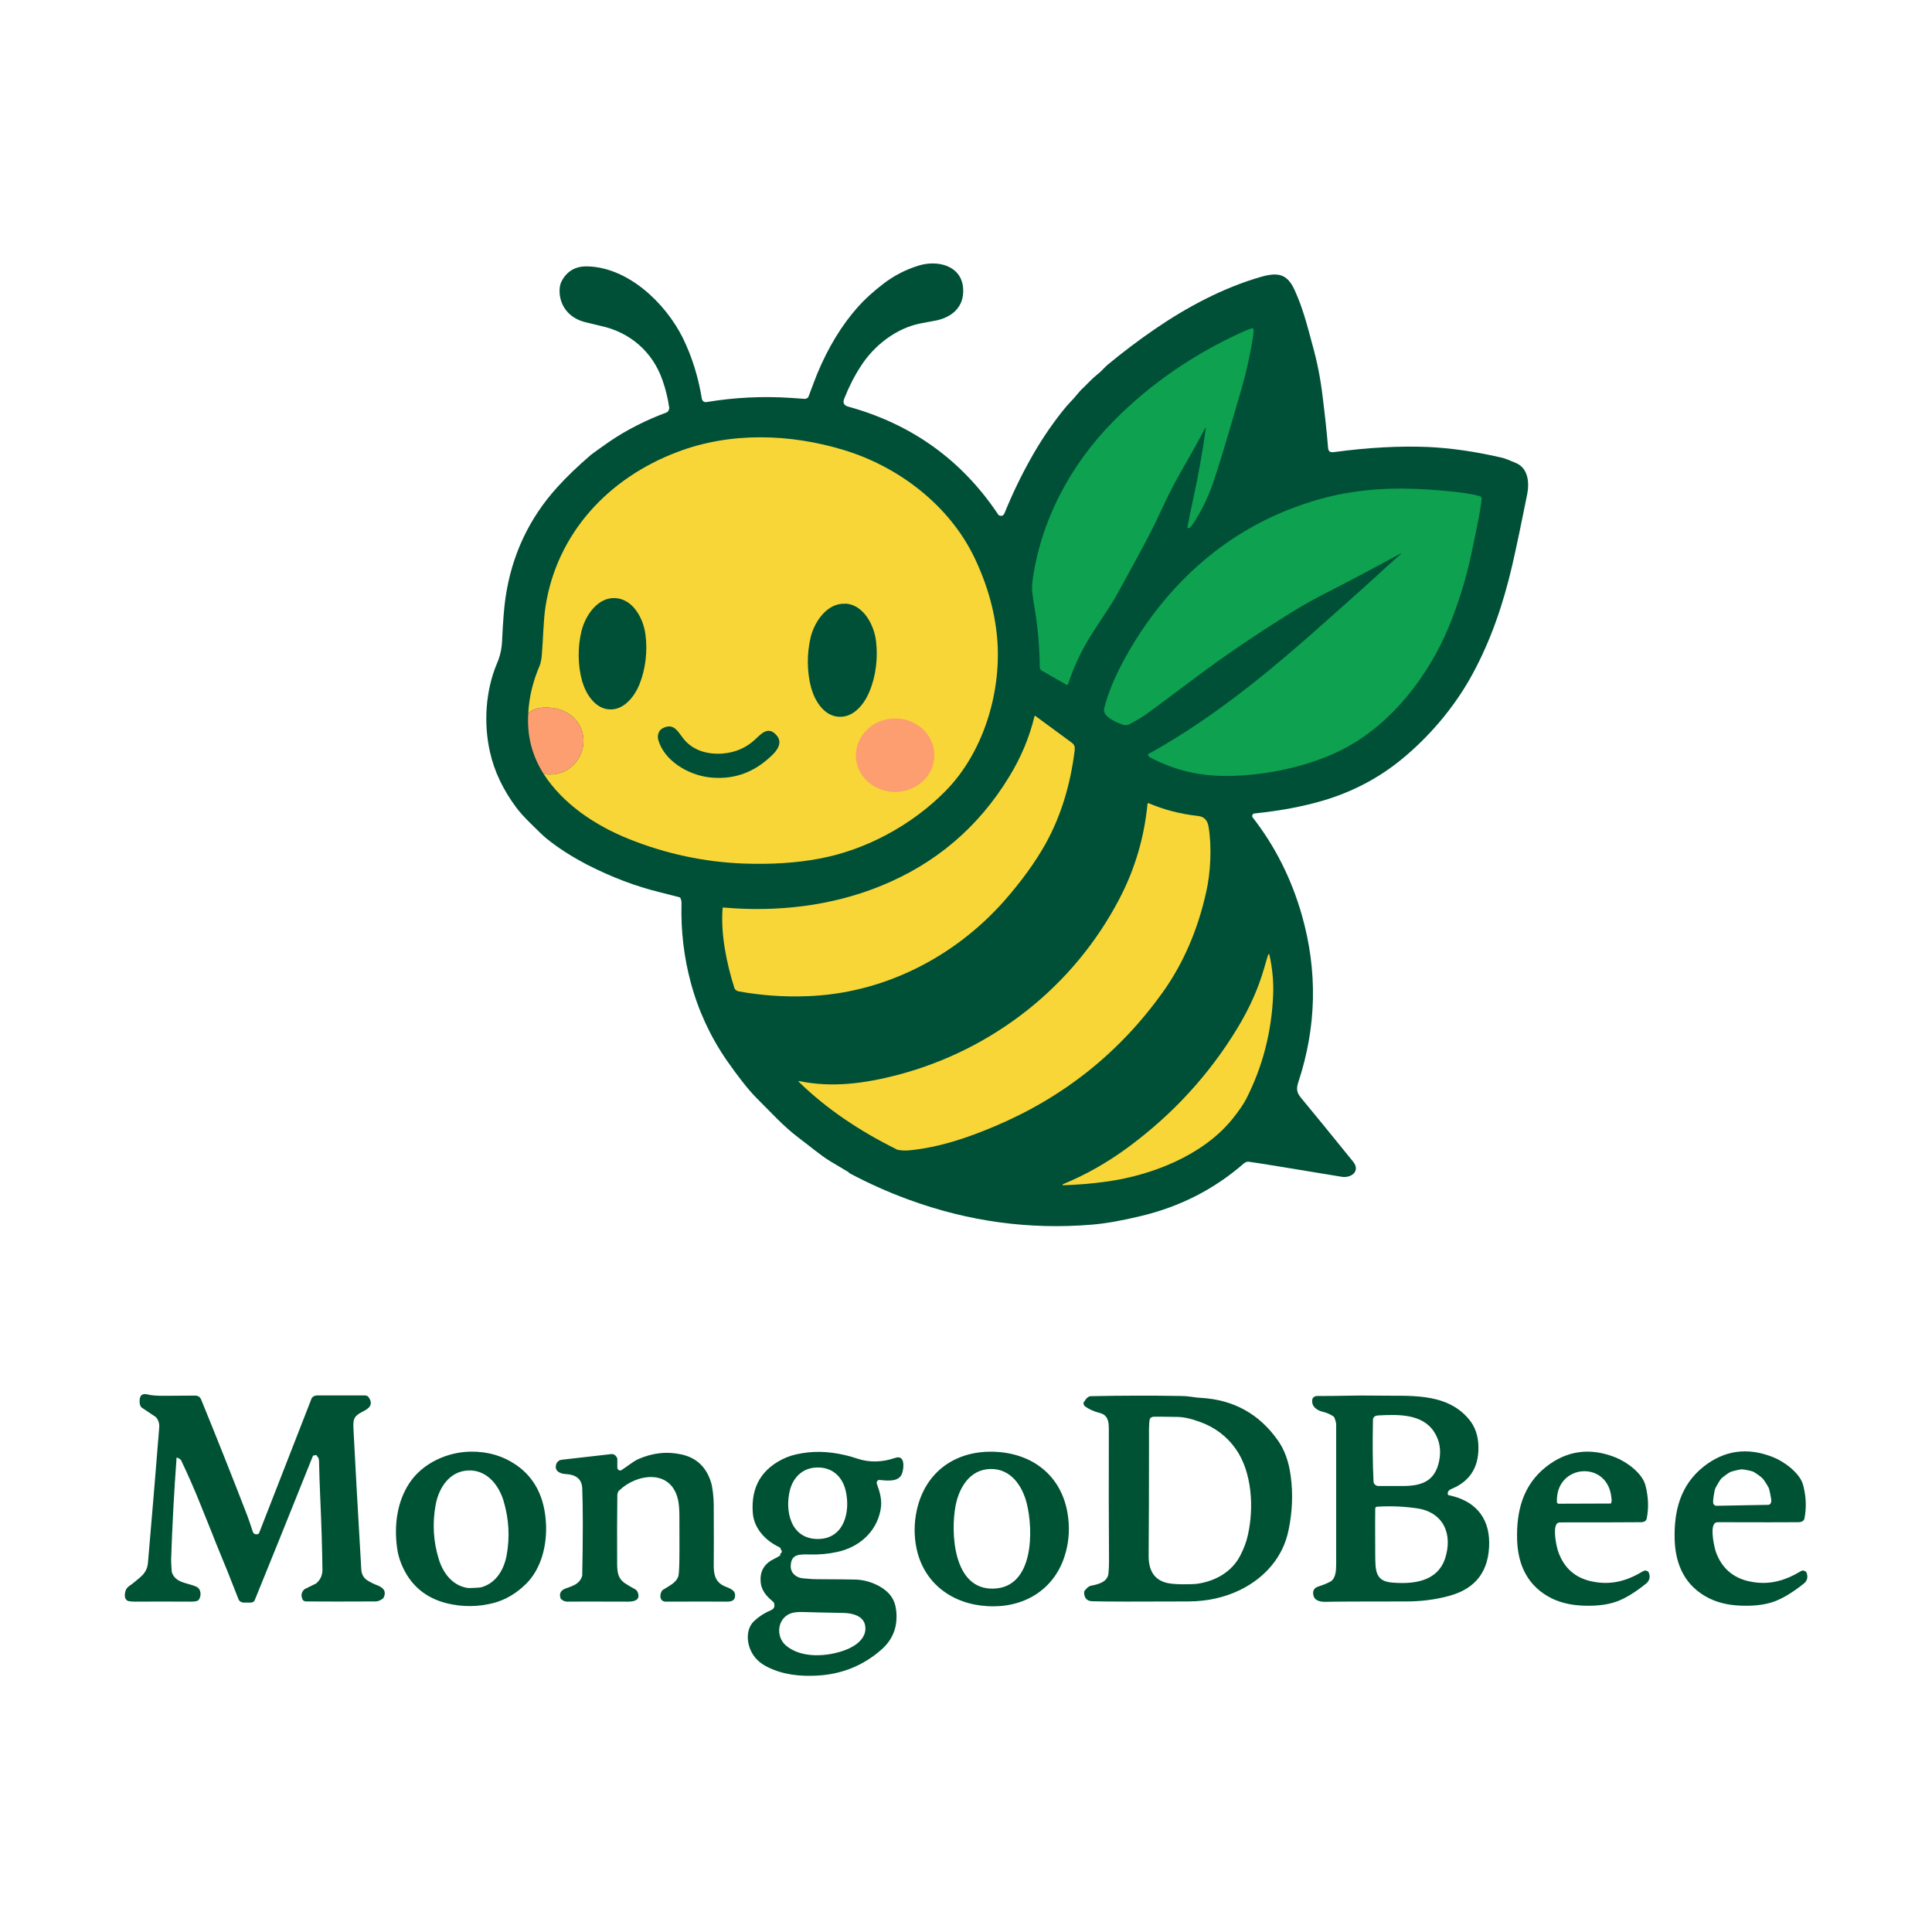
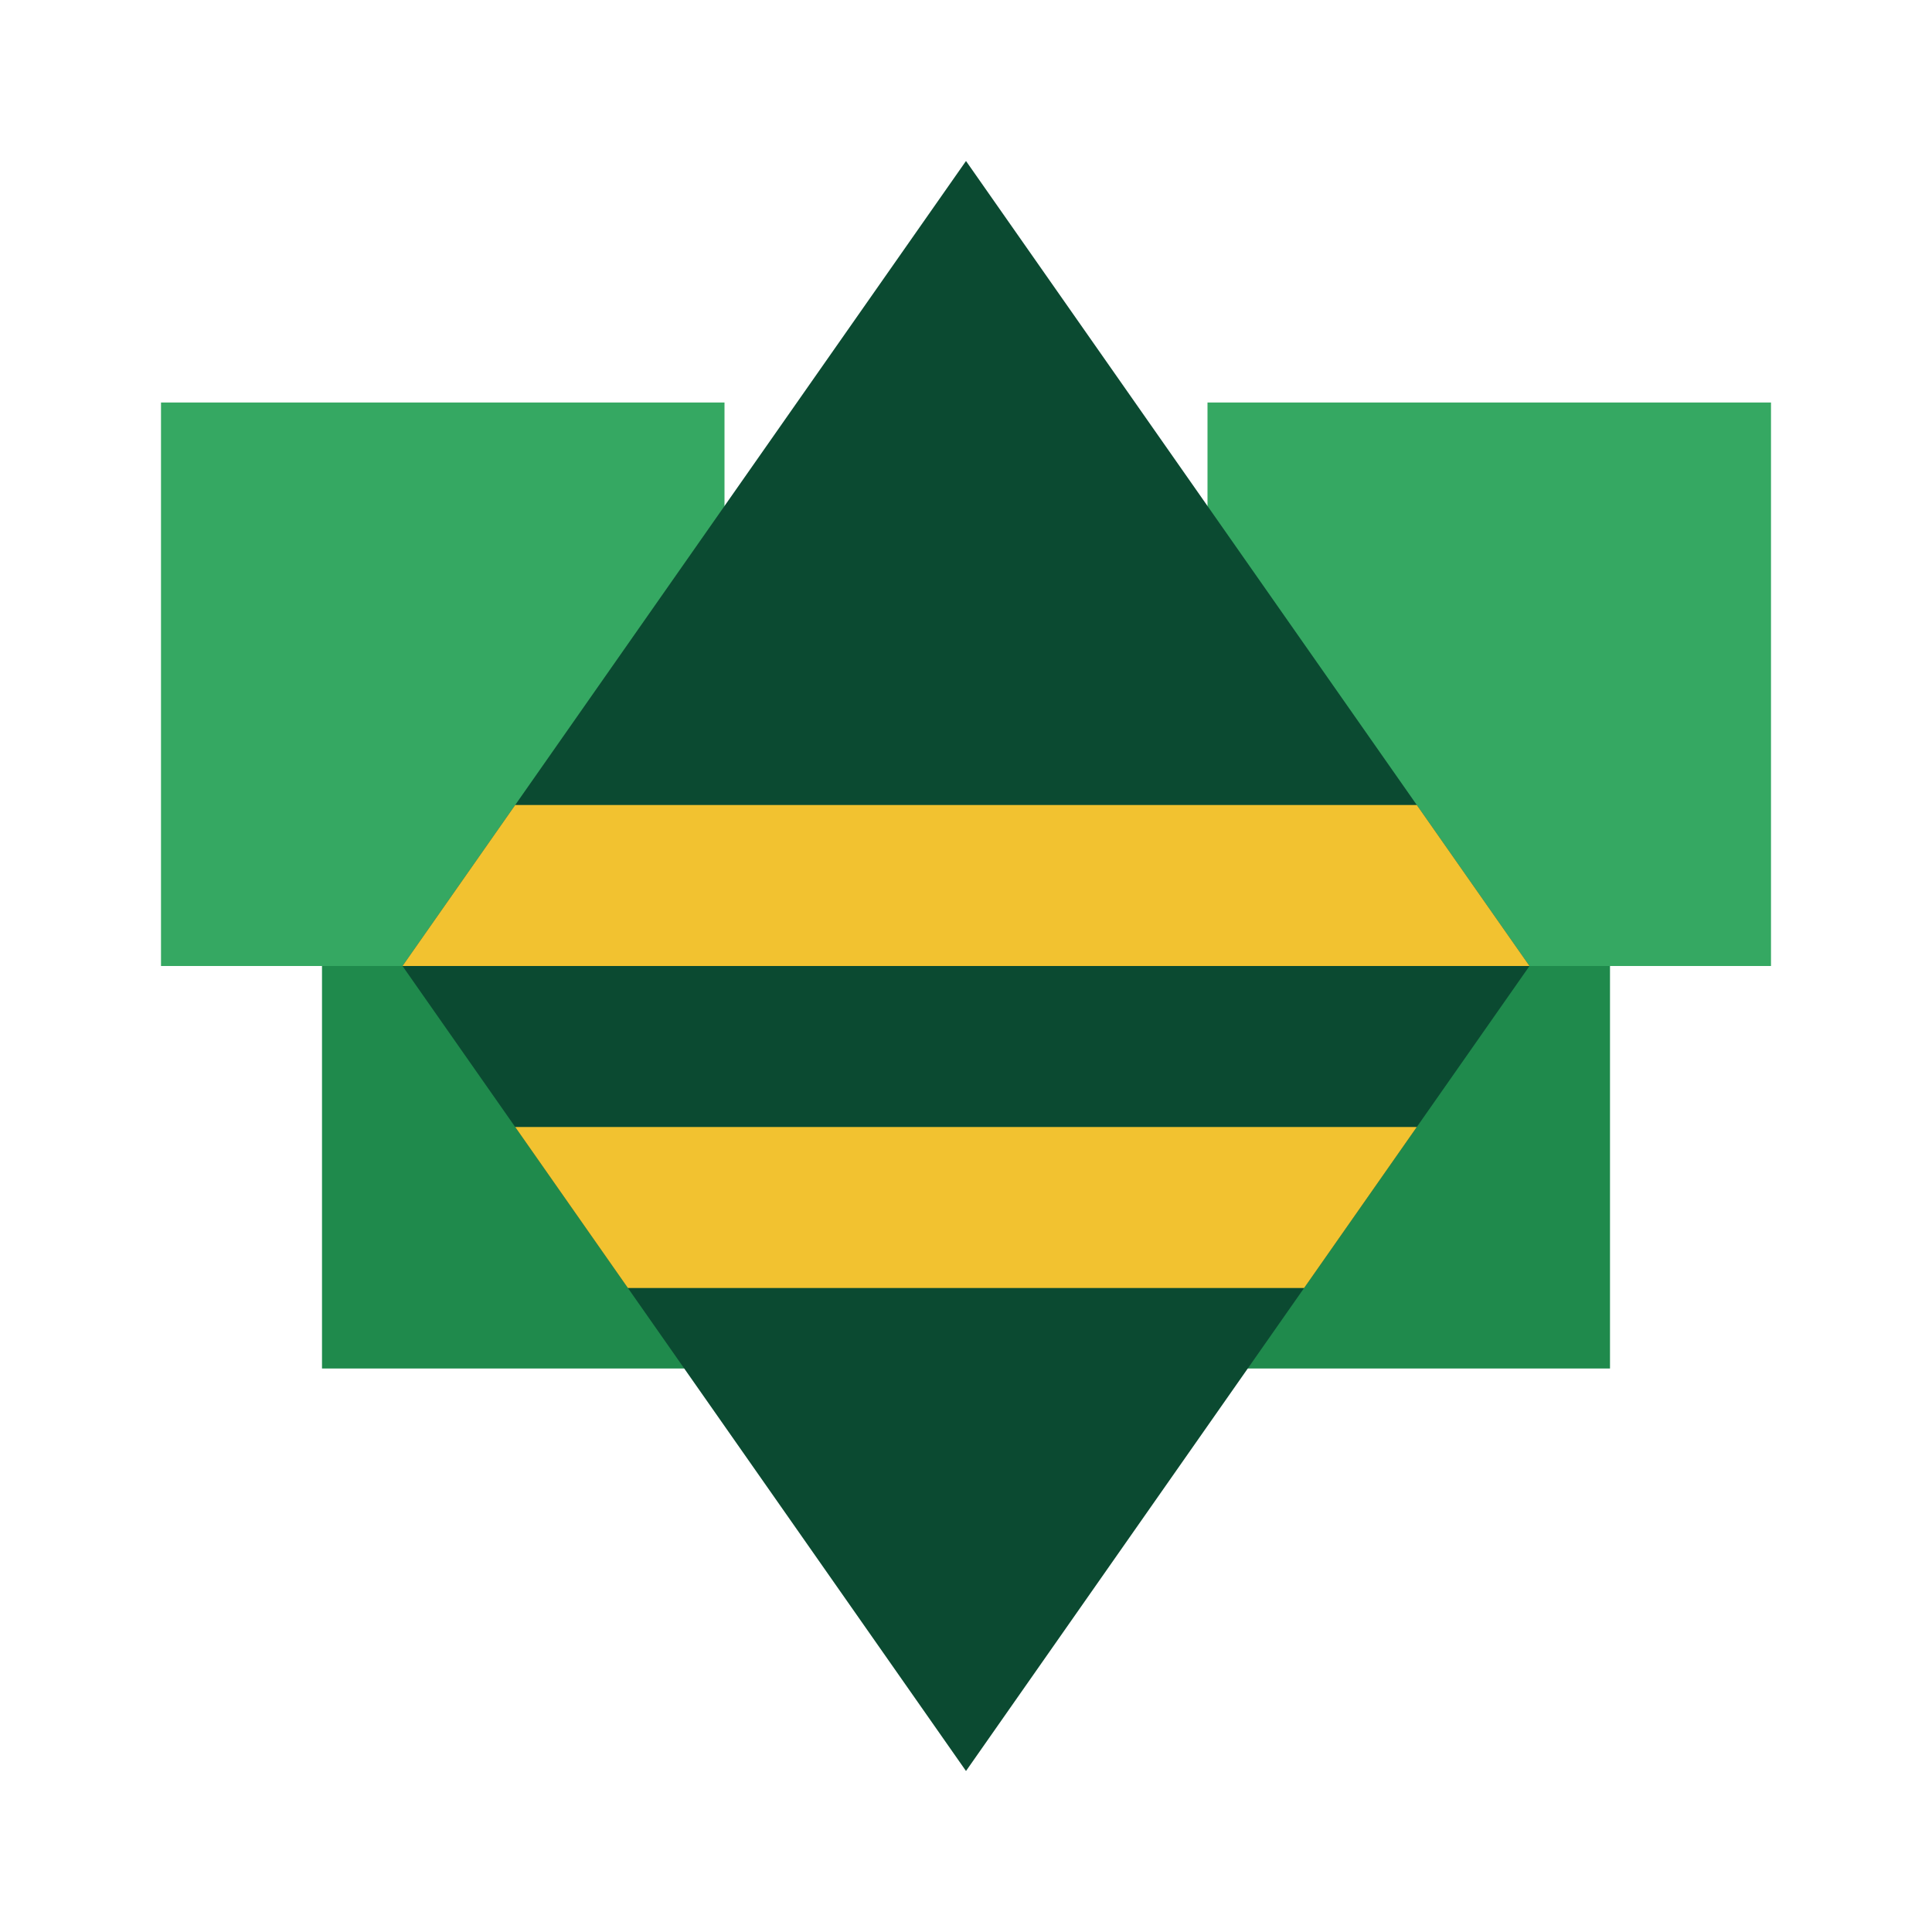
- <svg xmlns="http://www.w3.org/2000/svg" version="1.2" viewBox="0 0 1024 1024" width="1024" height="1024">
-   <style>.a{fill:#005037}.b{fill:#0da150}.c{fill:#f9d638}.d{fill:#fc9e6f}.e{fill:#005234}</style>
-   <path class="a" d="m359.9 475.5q-9-2.3-10.2-2.6-19.2-4.7-38.5-14.6-12.8-6.7-21.7-14-2.1-1.7-8.2-7.8-4.9-4.8-7.6-8.4-10.6-14.2-14-29.5c-3.4-14.9-2.5-32.4 3.8-47.2 1.6-3.8 2.4-7.4 2.6-11.5q0.7-15.3 1.8-22.9 4.9-33.9 27.5-58.8 7.4-8.2 17.9-17.2 1.1-0.9 9.5-6.8c9.3-6.4 20.2-11.8 30.3-15.5 0.1-0.1 0.6-0.3 0.7-0.4 0.1-0.1 0.5-0.5 0.5-0.6 0.1-0.2 0.3-0.7 0.3-0.8 0.1-0.1 0.1-0.7 0.1-0.8q-1-7.2-3.5-14.4c-5.2-15.2-17.3-25.7-33-29q-0.6-0.2-7.8-1.9c-7.7-1.8-13.2-7.4-13.8-15.5q-0.2-3.8 1-6.1 4.3-8.4 14.1-8c21.5 0.7 41.1 19.6 50.2 37.9q7.3 14.9 10.1 32.3c0 0.1 0.2 0.6 0.3 0.8 0.1 0.1 0.5 0.5 0.6 0.6 0.1 0 0.6 0.3 0.7 0.3 0.2 0 0.7 0.1 0.9 0q22.1-3.7 44.8-2.2 5.7 0.4 7.2 0.5c0.1 0 0.6 0 0.7-0.1 0.1 0 0.5-0.2 0.6-0.3 0.1 0 0.5-0.3 0.5-0.4 0.1-0.1 0.3-0.5 0.3-0.6q2.9-7.8 4.5-11.8 8.7-21 21.6-35.5 5.2-5.9 13.5-12.3 8.5-6.5 18.6-9.6c10.1-3.2 23.1-0.1 23.7 12.4 0.5 9.2-5.5 14.7-14 16.6q-0.1 0-8.5 1.6c-13 2.5-24.8 11.8-31.7 22.6q-5.1 7.8-8.8 17.2-1.4 3.3 2 4.3 50.6 13.9 79.5 57.1c0 0.1 0.1 0.2 0.1 0.2 0.1 0.1 0.2 0.2 0.2 0.2 0.1 0 0.2 0.1 0.2 0.1 0.1 0.1 0.2 0.1 0.2 0.1q1.9 0.8 2.8-1.4 6-14.8 13.8-28.7 7.3-13.1 16.6-24.9 2.8-3.5 4.3-5c3-3 4.4-5.4 7.3-8 2-1.9 4.8-5 7.3-6.9 2-1.5 3.2-3.2 5.3-5q12.2-10.1 24.9-18.8c17.2-11.8 36.5-22.1 56.5-27.8 8.8-2.5 13.8-1.6 17.7 7.1 4.3 9.5 6.2 17 9.7 30q3.5 12.7 5.1 26.2 2 16 2.9 27.3c0.2 2.1 1.1 2.6 3.3 2.3q26.7-3.6 49.4-2.7 18.4 0.8 39.5 5.7 2.1 0.5 7.6 2.9c6.3 2.8 7 10.4 5.7 16.7q-4.5 22.6-7.9 37.5c-4.7 20.2-11.2 39.5-21.1 57.7-9.5 17.5-23 33.2-37.7 45.2q-18 14.7-41 21.6-16.1 4.8-36.4 6.9-0.5 0-1.1 0.3c0 0.1-0.3 0.3-0.3 0.4-0.1 0.1-0.2 0.4-0.2 0.4 0 0.1 0 0.5 0 0.6 0 0 0.1 0.3 0.2 0.4q17.8 22.8 26.1 51.8 12.7 44.6-1.9 88.7c-1.1 3.4-0.8 5.4 1.4 8.1q9.3 11.2 27.6 33.8c4.2 5.1-0.9 9-6.1 8.1q-43.6-7.2-44-7.2-2.6-0.4-4.8-0.7c-0.1 0-0.7-0.1-0.8-0.1-0.1 0.1-0.7 0.1-0.8 0.2-0.1 0-0.6 0.2-0.7 0.3-0.2 0.1-0.6 0.4-0.7 0.5q-23.4 20.4-54.4 27.8-15.2 3.7-26.2 4.6-49.5 4.1-96.8-13.2-16.2-5.9-31.4-14c0 0 0 0-0.1-0.1 0 0 0 0-0.1 0 0 0 0-0.1 0-0.1-0.1 0-0.1 0-0.1-0.1q-0.4-0.4-0.8-0.6-3.9-2.3-8.9-5.3c-5.8-3.5-11.5-8.5-17.3-12.8q-5.5-4.2-11.4-10.1-7.4-7.4-10.8-10.9-6.3-6.4-15.6-19.7-13.2-19.1-19.2-41.5-5.4-20.1-4.9-41.4 0.1-2-0.5-3.1c0-0.1-0.1-0.2-0.1-0.3 0 0-0.2-0.1-0.2-0.2 0 0-0.2-0.1-0.2-0.1-0.1 0-0.2-0.1-0.3-0.1z" />
-   <path class="b" d="m639.1 227.1q0 0-0.1-0.1 0-0.1-0.1-0.1 0 0-0.1 0-0.1 0-0.1 0.1-5.7 10.8-13.2 23.8-4.8 8.2-12.9 25.8-4 8.5-20.6 38.5c-3.3 6-7.6 12-12.4 19.5q-8.5 12.9-13.5 28-0.1 0.1-0.2 0.2 0 0.1-0.2 0.2-0.1 0-0.3 0-0.1 0-0.2-0.1l-13-7.4q-0.3-0.2-0.5-0.4-0.2-0.2-0.3-0.5-0.2-0.2-0.3-0.5 0-0.3 0-0.6c-0.1-10.6-1.1-22.3-3.1-33.4q-1.3-7.4-0.9-11c4.1-32.6 20.2-62.7 42.9-85.7 19.7-20.1 43.3-36.1 69.1-47.7q2.6-1.2 4.5-1.7 0.1-0.1 0.3 0 0.1 0 0.2 0.1 0.1 0.1 0.2 0.2 0.1 0.1 0.1 0.3 0.1 1.8-0.3 4.1-2.2 13.9-5.9 26.7-11.4 39.7-15.4 51-4.2 11.9-10.9 21.9-0.9 1.2-1.7 1.6-0.1 0-0.3 0-0.2 0-0.3-0.1-0.1-0.1-0.2-0.3-0.1-0.2 0-0.3 1.1-5.9 3.1-15.1 4-18.3 6.6-37z" />
-   <path class="c" d="m288.2 410.3q8.8 1.2 14.8-4c7.7-6.7 8.6-18.7 1.1-25.9-4.8-4.6-11.7-6-18-5.2q-3.5 0.5-6.1 2.8 0.6-12.7 6.2-25.6c0.4-1.1 0.9-3.7 1-5.5 0.7-8.4 0.8-17.8 1.9-25.2 6-39.2 33.6-68.5 70.1-82.2 27.9-10.6 59.5-9.7 88.3-0.9 29.1 8.9 55.7 29.4 68.9 56.8q10.8 22.5 12.3 45.2c1.7 27.6-7.8 58.7-27.7 78.8-17.6 17.8-41.9 31.1-66.8 35.7q-18.1 3.4-40 2.6-31.5-1.2-61.1-13.1c-17.6-7.1-34.6-18.4-44.9-34.3z" />
-   <path class="a" d="m323 376c-7.6-0.4-12.4-8.1-14.4-14.8-2.4-8.4-2.5-18.2-0.4-26.7 2.1-8.5 8.7-18 17.9-17.5 9.3 0.5 14.9 10.6 16 19.3 1.2 8.6 0.1 18.3-3.2 26.5-2.7 6.5-8.2 13.6-15.9 13.2z" />
-   <path class="a" d="m448.1 319.9c9.4 0.6 15.1 11 16.2 19.8 1.1 8.8 0 18.6-3.5 26.9-2.7 6.6-8.4 13.8-16.2 13.3-7.8-0.4-12.6-8.2-14.6-15.1-2.4-8.6-2.4-18.5-0.3-27.2 2.2-8.6 9-18.2 18.4-17.6z" />
-   <path class="d" d="m495.2 399.9c0.1 2.6-0.4 5.1-1.4 7.5-1 2.4-2.5 4.6-4.4 6.4-1.9 1.9-4.2 3.3-6.7 4.3-2.5 1.1-5.2 1.6-7.9 1.7-2.8 0-5.5-0.4-8-1.4-2.6-0.9-4.9-2.3-6.9-4.1-1.9-1.8-3.5-3.9-4.6-6.2-1.1-2.4-1.6-4.9-1.7-7.5 0-2.5 0.5-5.1 1.5-7.4 1-2.4 2.5-4.6 4.4-6.4 1.9-1.9 4.1-3.4 6.6-4.4 2.6-1 5.2-1.6 8-1.6 2.7-0.1 5.4 0.4 8 1.3 2.5 1 4.8 2.4 6.8 4.1 2 1.8 3.5 3.9 4.6 6.3 1.1 2.3 1.7 4.9 1.7 7.4z" />
-   <path class="a" d="m349 392.5c-0.8-2.5-0.1-5.4 2.4-6.6 5.9-2.9 7.9 2 11 5.8 4.8 6 12.5 8.3 20.6 7.7 7-0.6 12.6-3.1 17.5-7.7 3.1-3 6.4-6.4 10.3-2.8 4.9 4.5 1 9.2-3 12.7q-14.1 12.8-32.7 10.3c-10.8-1.5-22.9-8.8-26.1-19.4z" />
-   <path class="d" d="m288.2 410.3q-9.4-14.7-8.2-32.3 2.6-2.3 6.1-2.8c6.3-0.8 13.2 0.6 18 5.2 7.5 7.2 6.6 19.2-1.1 25.9q-6 5.2-14.8 4z" />
-   <path class="b" d="m742.5 293.3q-23.2 12.6-42.8 22.6-8.2 4.2-18.6 10.8-25.4 16-45 30.6-26.2 19.6-27.4 20.4-4.2 3.1-9.8 6-0.4 0.3-0.9 0.4-0.4 0.1-0.9 0.2-0.4 0-0.9 0-0.5 0-0.9-0.2c-2.8-0.7-11.2-4.3-10.1-8.5q2.9-11.6 10.2-25.2 11.5-21.4 27.5-38.8 30.6-33.1 73-46c17.5-5.4 35.7-7.2 54.1-6.5q10.9 0.4 23.8 1.9 6.2 0.8 10.4 1.9 0.3 0.1 0.5 0.2 0.2 0.2 0.3 0.4 0.2 0.2 0.2 0.4 0.1 0.2 0.1 0.5-0.2 2.4-1 7-0.7 4.4-4.2 21c-2.5 12.1-6.1 24.1-10.4 35.3-9.8 25.9-27.8 51.2-51.7 65.9-17.6 10.9-42 16.8-63.6 17.6-15.8 0.6-29.3-2-43.2-8.9q-1.4-0.7-2.4-1.4-0.1-0.2-0.2-0.4-0.1-0.2-0.1-0.4 0.1-0.3 0.2-0.5 0.1-0.1 0.3-0.2 5-2.6 13.9-8.1c27.5-17 53.5-38.4 79.3-61.5q27.1-24.1 28.7-25.7 1.6-1.6 11.7-10.6 0-0.1 0-0.1 0.1-0.1 0-0.1 0 0 0-0.1-0.1 0-0.1 0.1z" />
-   <path class="c" d="m548.3 379.7q0-0.1 0.1-0.2 0 0 0.1-0.1 0.1 0 0.2 0 0.1 0 0.1 0.1 12.9 9.5 19.2 14.1c1.5 1.1 1.8 2.2 1.6 4.1q-3.4 27.7-15.3 49.3-8.3 14.9-22.4 30.9c-26.6 29.8-64 48.7-104.1 50.1q-18.6 0.7-36.5-2.6-0.4-0.1-0.7-0.3-0.3-0.1-0.6-0.4-0.3-0.2-0.5-0.5-0.2-0.4-0.3-0.7c-4.1-12.9-7.3-28.5-6.2-42.2q0 0 0-0.1 0.1-0.1 0.1-0.1 0.1-0.1 0.2-0.1 0 0 0.1 0c28.1 2.5 56.9-0.7 83.1-11.3q43.9-17.7 68.5-58.2 9.2-15 13.3-31.8z" />
-   <path class="c" d="m423.6 573c17.3 3.6 34.7 1.3 52.3-3.3 50.7-13.4 93.3-47.1 117.4-93.3q12.3-23.5 14.9-50.3 0-0.1 0.1-0.2 0-0.1 0.1-0.2 0.1 0 0.2 0 0.1 0 0.2 0 12 5.2 26.3 6.8 4.7 0.5 5.5 5.9c1.7 10.3 1.1 24-1.3 34.4q-6.7 30.2-23 53.1-34.2 47.8-88.7 70.9c-14.8 6.3-30 11.4-45.6 12.9q-3.3 0.3-6.3-0.3-0.1-0.1-0.2-0.1-0.1 0-0.2-0.1-0.1 0-0.2 0-0.1-0.1-0.2-0.2c-18.6-9.2-36.6-21-51.5-35.6q-0.1 0-0.1-0.1 0-0.1 0-0.2 0-0.1 0.1-0.1 0.1-0.1 0.2 0z" />
-   <path class="c" d="m672.2 505.9q0.1-0.1 0.1-0.1 0.1-0.1 0.2-0.1 0.1 0 0.2 0.1 0.1 0.1 0.1 0.2 2.4 10.7 2 21.2-1.2 29.4-14.1 54.9-2.3 4.6-8 11.6c-15.5 18.7-41.9 29.1-65.7 32.5q-12.2 1.7-23.6 2-0.1 0-0.1 0-0.1-0.1-0.1-0.2 0-0.1 0-0.1 0-0.1 0.1-0.2 18.2-7.5 34.6-19.6 35.4-26.1 57.8-62.9 9.8-16.1 14.4-32.3 1.1-3.9 2.1-7z" />
-   <path class="e" d="m77.8 739q3.2 0.9 10 0.8 7.7-0.1 16-0.1 0.4 0 0.8 0.2 0.4 0.1 0.8 0.3 0.4 0.3 0.6 0.6 0.3 0.4 0.5 0.7 13.1 32.1 24.6 61.9 1.4 3.8 2.8 8.2 0.6 2 2.7 1.5 0.1 0 0.2 0 0.1-0.1 0.2-0.2 0.1 0 0.1-0.1 0.1-0.1 0.2-0.2l27.7-71q0.1-0.5 0.4-0.8 0.3-0.4 0.7-0.6 0.4-0.3 0.8-0.4 0.4-0.1 0.9-0.2h25.8q0.3 0.1 0.5 0.1 0.3 0.1 0.6 0.2 0.2 0.2 0.4 0.4 0.2 0.1 0.4 0.4c2.5 3.8 0.1 5.8-3.1 7.4-5.4 2.7-5.3 4.4-5 10.4q1.2 23.9 4.1 73.5 0.3 3.8 3.3 5.7 2.3 1.4 4.3 2.2c3.5 1.2 6.1 3.1 4.2 6.9q0 0.1-0.1 0.2-0.1 0.1-0.2 0.2-0.1 0.1-0.2 0.2-0.1 0.1-0.2 0.1-1.8 1.3-3.6 1.3-22 0.1-36.7 0-0.3 0-0.6-0.1-0.3 0-0.6-0.2-0.3-0.2-0.5-0.4-0.2-0.2-0.3-0.5-1.2-2.7 0.6-4.8 0.1-0.1 0.2-0.2 0.1-0.1 0.2-0.1 0-0.1 0.1-0.2 0.1 0 0.2-0.1l5.7-2.8q0 0 0 0 0.1 0 0.1 0 0 0 0-0.1 0.1 0 0.1 0 3.4-2.8 3.4-7.3-0.2-17-1.2-39-0.4-9.3-0.6-18.4 0-2-1.1-2.8 0-0.2-0.1-0.4-0.1-0.2-0.4-0.2-0.2 0-0.5 0.2-0.9-0.2-1.2 0.4-20.2 50.4-30.7 76.1-0.1 0.3-0.3 0.6-0.3 0.3-0.5 0.5-0.3 0.2-0.7 0.3-0.3 0.1-0.6 0.1h-4q-0.4 0-0.8-0.2-0.4-0.1-0.8-0.3-0.3-0.3-0.6-0.6-0.3-0.3-0.4-0.7-6-15.5-11.7-29.1 0-0.2-8.2-20.5-4.9-12.3-10.6-24.2-1.1-1-2.3-1.3-2 27.2-2.9 54 0 1.7 0.3 6.3 0 0.1 0 0.2 0.1 0.1 0.1 0.2 0 0.1 0.1 0.3 0 0.1 0 0.2c2.2 5.5 8.4 5.2 12.9 7.3 2.7 1.2 2.7 5.3 1.1 7.1q-0.8 0.8-4 0.8-17.4-0.1-29.7 0-2.1 0-3.4-0.3c-2.6-0.7-2.1-4.3-1.3-6.1q0.6-1.3 3-2.8 0.5-0.3 4.5-3.7 3.7-3.1 4.1-7.5 3.1-35.7 6-72 0.2-3-1.6-5.2-0.1-0.1-0.1-0.1-0.1-0.1-0.2-0.2-0.1 0-0.1-0.1-0.1-0.1-0.2-0.1l-7.3-4.9q-1-1.2-0.9-3.6 0.1-4 3.8-3.3z" />
-   <path fill-rule="evenodd" class="e" d="m574.8 745.2q-1-1.7-0.2-2.2 1.7-3 3.7-3 24.8-0.5 47.5-0.1 2.6 0 5.4 0.4 3 0.5 5.4 0.6 25.8 1.5 40.6 22.4 5.4 7.5 6.9 19 1.9 14-1.1 28.5c-2.8 14.3-12.5 25.5-25.9 32q-12.3 5.9-27.1 6-40.4 0.2-51-0.1-4.3-0.1-4.4-4.7c0-0.1 0-0.2 0-0.3 0 0 0.1-0.2 0.1-0.2 0 0 0.1-0.2 0.1-0.2 0-0.1 0.1-0.2 0.1-0.2q1.8-2.3 3.2-2.6c4.1-0.8 9-2 9.4-6.6q0.3-2.9 0.3-6.4-0.2-27.9-0.1-70.5c0-4-0.8-7.1-4.8-8.1q-4.8-1.2-8.1-3.7zm34.5 7.5q-0.4 2.1-0.3 8.8 0 41-0.2 63-0.1 12.2 9.8 14.5 2.5 0.6 7.7 0.7 6.4 0 7.7-0.2c9.7-1.2 18.9-6.2 23.4-15.1q2.9-5.6 4-10.8c3.3-14.5 2.2-33.4-6.4-45.6q-7.1-10.1-19.1-14.4-7.1-2.6-12-2.6-10.7-0.2-12.7-0.1c-0.1 0-0.5 0.1-0.6 0.2-0.1 0-0.4 0.2-0.5 0.2-0.1 0.1-0.4 0.3-0.4 0.4-0.1 0.1-0.3 0.4-0.3 0.5q0 0.1-0.1 0.5z" />
-   <path fill-rule="evenodd" class="e" d="m696 844.6q-0.2-2.7 2.7-3.7 4-1.3 6.4-2.6c2.8-1.5 3.1-5.8 3.1-9.1q0-0.7 0-74.2 0-1.2-0.9-3.6c0 0-0.1-0.2-0.1-0.2-0.1 0-0.2-0.2-0.2-0.2 0-0.1-0.1-0.2-0.2-0.2 0 0-0.1-0.1-0.2-0.2q-2.8-1.7-5.4-2.3c-3-0.7-6.1-2.6-5.7-6.3 0-0.1 0.2-0.7 0.2-0.8 0.1-0.1 0.5-0.6 0.6-0.7 0.2-0.1 0.7-0.4 0.9-0.5 0.1 0 0.8-0.1 1-0.1 10.8 0.1 20.1-0.4 31-0.2 17 0.4 36.7-2.1 49 12.1q5.4 6.1 5.4 15.5 0.1 16.1-14.6 22-1.7 0.7-1.7 2.5c0 0 0.1 0.2 0.1 0.2 0 0.1 0.1 0.2 0.1 0.2 0 0.1 0.1 0.2 0.2 0.2 0 0 0.1 0.1 0.2 0.1 13.3 2.7 21.3 11.2 21.4 25q0.1 22.7-21.4 28.4-10.6 2.9-22.6 2.9-36.7 0-42.3 0.2c-3.2 0.1-6.8-0.5-7-4.4zm32.2-58.4c0.1 0.1 0.4 0.6 0.6 0.7 0.1 0.1 0.6 0.4 0.7 0.5 0.2 0.1 0.8 0.2 0.9 0.2q10.6 0 11.9 0c10.7 0.2 18.3-2.1 20.5-13.4q1.7-8.5-2.7-15.3c-6.4-9.8-19.5-9.2-29.6-8.7q-2.7 0.2-2.8 2.3-0.4 18.5 0.3 32.8c0 0.2 0.2 0.7 0.2 0.9zm0.7 37.8c0.1 8.3-0.1 14.1 9 14.8 10.9 0.9 23.8-0.3 28-12.7 4.3-13-0.9-24.8-15.2-26.7q-10.3-1.5-21-0.8-0.1 0-0.3 0.1-0.1 0.1-0.2 0.2-0.2 0.1-0.2 0.3-0.1 0.1-0.1 0.3-0.1 4.8 0 24.5z" />
-   <path fill-rule="evenodd" class="e" d="m523.5 851.3c-18.8-1-33.8-12.1-37.7-30.5q-2.1-10.1 0.1-20.3c4.6-20.9 21.2-32.1 42-31 20.7 1.1 36 14 38.3 35.3q1.2 10.4-2 20.2c-5.8 17.9-21.9 27.4-40.7 26.3zm-17-53.4c-2.7 14-1.5 44.8 20.1 44.1 21.6-0.6 21.1-31.3 17.6-45.2-2.4-9.4-8.5-18.5-19.4-18.2-10.8 0.3-16.4 9.8-18.3 19.3z" />
-   <path fill-rule="evenodd" class="e" d="m212.8 829.1q-1.8-4.3-2.4-9.1c-1.5-11.7 0-23.8 6.5-33.8 7-10.7 20.1-16.6 32.5-16.8q13.5-0.2 24.1 7 14.9 10.2 15.9 31.4c0.5 11.2-2.4 23.5-10.5 31.6q-7.8 7.7-17.2 10.2-12.3 3.2-24.8 0.2-17.3-4.3-24.1-20.7zm18.1-31.5q-2.7 14.8 1.7 28.9c2.2 7.1 7 13.7 14.9 15.1q1 0.2 4 0 3-0.1 3.9-0.4c7.7-2.3 11.7-9.4 13.1-16.7q2.7-14.5-1.6-29c-2.7-8.9-9.3-16.7-19-16.1-9.6 0.5-15.3 9-17 18.2z" />
-   <path fill-rule="evenodd" class="e" d="m413.3 823.7q0.8-0.4 1-1 0.3-0.6-0.5-1.5 0.2-0.7-1-1.3c-7-3.3-13.2-9.8-13.8-18q-1.6-21 17.7-29.4 4.5-1.9 11.6-2.7c8.4-0.9 17.5 0.4 26.1 3.3q9.6 3.2 20.1-0.4c5.3-1.8 4.6 5.3 3.7 8-1.5 5-8 4.1-12 3.7-0.1 0-0.6 0.1-0.7 0.1-0.1 0.1-0.5 0.4-0.6 0.5 0 0.1-0.2 0.5-0.2 0.6-0.1 0.1 0 0.6 0 0.7 1.7 4.7 3 8.9 2 14.1-2.3 11.9-11.7 19.8-23.1 22.2q-6.9 1.5-14.4 1.3c-5.6-0.1-10-0.3-10.1 6.2-0.1 3.4 2.5 5.7 5.5 6.3q0.3 0.1 4.1 0.4 2 0.2 4.1 0.2 17.4 0.1 20.9 0.2 6.5 0.3 12.5 3.6c5.2 3 8.1 6.7 8.8 12.8q1.4 12.6-7.8 20.7-14.4 12.7-34 13.8c-9 0.5-18.1-0.4-26.3-4.5q-4.9-2.4-7.5-6.2c-3.7-5.3-4.6-13.8 0.5-18.4q3.8-3.5 8.8-5.6 2.3-1 1.6-3.6c0 0 0-0.2-0.1-0.2 0 0-0.1-0.2-0.1-0.2 0-0.1-0.1-0.2-0.1-0.3-0.1 0-0.2-0.1-0.2-0.1-2.5-2.1-5.8-5.1-6.5-9.5q-1.3-9 6.5-13 2.6-1.3 3.6-2c0 0 0.1-0.1 0.1-0.1 0 0 0.1-0.1 0.1-0.1 0-0.1 0-0.1 0-0.2 0 0 0-0.1 0-0.1q0-0.3-0.3-0.3zm5.4-34c-2.8 10.9 0.2 25.8 14.5 26 14.3 0.2 17.7-14.7 15-25.7-1.7-7.2-6.9-12.2-14.6-12.2-7.6-0.1-13 4.7-14.9 11.9zm28.5 65.2q-15.7-0.3-21.7-0.5-4.4-0.1-6.6 0.8c-7 2.8-7.8 12.2-2.4 16.9 8.2 7.1 22.5 6 31.9 2.3 5.2-2 11.1-6.2 10.2-12.5-0.7-5.4-6.7-6.9-11.4-7z" />
-   <path fill-rule="evenodd" class="e" d="m824.9 808c-1.8 3 0.1 12.1 1.1 14.7q4.5 12.5 17.3 15.4c10.4 2.3 18.9-0.1 27.7-5.4 0.2-0.1 0.8-0.3 0.9-0.3 0.2 0 0.8 0.1 0.9 0.2 0.2 0 0.7 0.3 0.8 0.5 0.1 0.1 0.4 0.6 0.4 0.7q1.1 3.3-1.5 5.5-8.8 7.1-15.8 9.6c-5.2 1.9-11.9 2.4-18 2.1q-9.2-0.4-16.2-3.8c-12.5-6.2-18-17.3-18.4-31.2-0.4-15 3-28.8 15.4-38.6q16.5-12.9 36.6-5c5.9 2.3 14.3 8.3 16 14.8q2.4 9.2 0.7 17.6-0.4 2-3.1 2-9.6 0.1-42.9 0.1c-0.1 0-0.5 0-0.6 0.1-0.1 0-0.4 0.1-0.5 0.2-0.1 0-0.4 0.3-0.5 0.3-0.1 0.1-0.3 0.4-0.3 0.5zm0.3-11.8q0 0.2 0.1 0.3 0.1 0.1 0.2 0.2 0.1 0.1 0.2 0.2 0.2 0.1 0.3 0.1l27.8-0.1q0.6-1.1 0.3-2.8c-1.7-20.5-29.8-18.3-28.9 2.1z" />
-   <path fill-rule="evenodd" class="e" d="m908.4 808c-1.8 2.9 0.2 12.1 1.1 14.7q4.6 12.5 17.4 15.4c10.4 2.3 18.8-0.1 27.7-5.4 0.2-0.1 0.7-0.3 0.9-0.3 0.1 0 0.8 0.1 0.9 0.2 0.1 0 0.7 0.3 0.8 0.5 0.1 0.1 0.4 0.6 0.4 0.7q1.1 3.4-1.5 5.5-8.9 7.1-15.9 9.6c-5.2 1.9-11.8 2.4-18 2.1q-9.2-0.4-16.2-3.8c-12.5-6.2-18-17.3-18.4-31.3-0.4-15 3-28.8 15.4-38.6q16.5-13 36.7-5c5.9 2.3 14.3 8.4 16 14.8q2.4 9.2 0.7 17.7-0.4 1.9-3.1 2-9.7 0.1-43 0c-0.1 0-0.5 0.1-0.6 0.1 0 0-0.4 0.2-0.5 0.2-0.1 0.1-0.4 0.3-0.5 0.4 0 0.1-0.3 0.4-0.3 0.5zm28.6-10.4c0.1 0 0.6 0 0.7-0.1 0.1 0 0.5-0.3 0.6-0.4 0-0.1 0.3-0.5 0.3-0.6 0.1-0.1 0.2-0.5 0.2-0.6v-0.9c-0.1-1.1-0.9-5.3-1.3-6.3-0.4-0.9-2.6-4.5-3.4-5.2-0.7-0.8-4-3.1-4.9-3.5-0.9-0.4-4.8-1.2-5.8-1.2h-0.6c-1 0.1-4.8 1-5.7 1.4-0.9 0.4-4.2 2.8-4.9 3.6-0.7 0.8-2.8 4.4-3.2 5.4-0.3 1-1 5.2-1 6.3v0.8c0 0.2 0.1 0.6 0.1 0.7 0.1 0.1 0.3 0.5 0.4 0.6 0.1 0.1 0.5 0.3 0.6 0.4 0.1 0 0.6 0.1 0.7 0.1z" />
-   <path class="e" d="m328.3 789.9q-0.3 0.2-0.5 0.5-0.2 0.3-0.3 0.6-0.1 0.3-0.2 0.7-0.1 0.3-0.1 0.7-0.2 15.8-0.1 36.9c0.1 3.9 0.4 7.2 3.9 9.7q1.9 1.3 5.7 3.4 1.1 0.6 1.5 2.1c1.1 3.9-2.5 4.4-5.6 4.4q-27.2-0.1-31.9 0-1.7 0-3-1.1-0.1 0-0.2-0.1-0.1-0.1-0.1-0.2-0.1-0.1-0.2-0.2 0-0.1-0.1-0.2-1.2-3.6 2.5-5.1c4.1-1.5 7.4-2.3 8.9-6.5q0-0.1 0-0.2 0.1-0.2 0.1-0.3 0-0.1 0-0.2 0-0.1 0-0.2 0.6-30.2 0-45.7c-0.2-5.3-3.7-7.3-8.5-7.6-3-0.1-6.5-1.5-5.3-5.2q0.2-0.5 0.4-0.9 0.3-0.4 0.7-0.7 0.4-0.4 0.9-0.6 0.4-0.1 0.9-0.2 12.7-1.4 26.3-3 2-0.2 3.1 2.1 0 0 0 0.1 0 0 0 0.1 0 0 0.1 0.1 0 0 0 0.1v4.6q0 0.5 0.2 0.8 0.2 0.4 0.6 0.6 0.3 0.2 0.8 0.2 0.4 0 0.7-0.3c2.6-1.6 5.7-4.2 8.5-5.6q11.5-5.2 23.3-2.6 11.9 2.7 15.6 14.9c0.8 2.6 1.4 8.1 1.4 12q0.1 21.3 0 31.5c-0.1 5.3 0.9 9.4 5.9 11.5 2.7 1.1 5.7 2.1 5.4 5.1-0.1 2.5-2 3-4.3 3q-8.2-0.1-32.4 0c-3.1 0-3.5-3.2-2.2-5.5q0.1-0.1 0.1-0.2 0.1-0.1 0.2-0.2 0-0.1 0.1-0.1 0.1-0.1 0.2-0.2c3.8-2.4 6.9-3.8 8.1-6.9q0-0.1 0.1-0.2 0-0.1 0-0.2 0.1-0.1 0.1-0.2 0-0.1 0-0.2 0.3-1.3 0.4-4.9 0.2-3.1 0.1-26.4 0-5.7-0.8-9.1c-3.9-16.2-21.9-13.5-31-4.7z" />
+ <svg xmlns="http://www.w3.org/2000/svg" viewBox="0 0 24 24" width="256" height="256">
+   <path d="M2 5h7v7H2z" fill="#35A862" />
+   <path d="M15 5h7v7h-7z" fill="#35A862" />
+   <path d="M4 12h5v5H4z" fill="#1F8A4C" />
+   <path d="M15 12h5v5h-5z" fill="#1F8A4C" />
+   <path d="M12 2l7 10-7 10-7-10z" fill="#0B4A31" />
+   <path d="M6.4 10h11.2l1.4 2H5z" fill="#F2C230" />
+   <path d="M6.4 14h11.2l-1.4 2H7.8z" fill="#F2C230" />
</svg>
